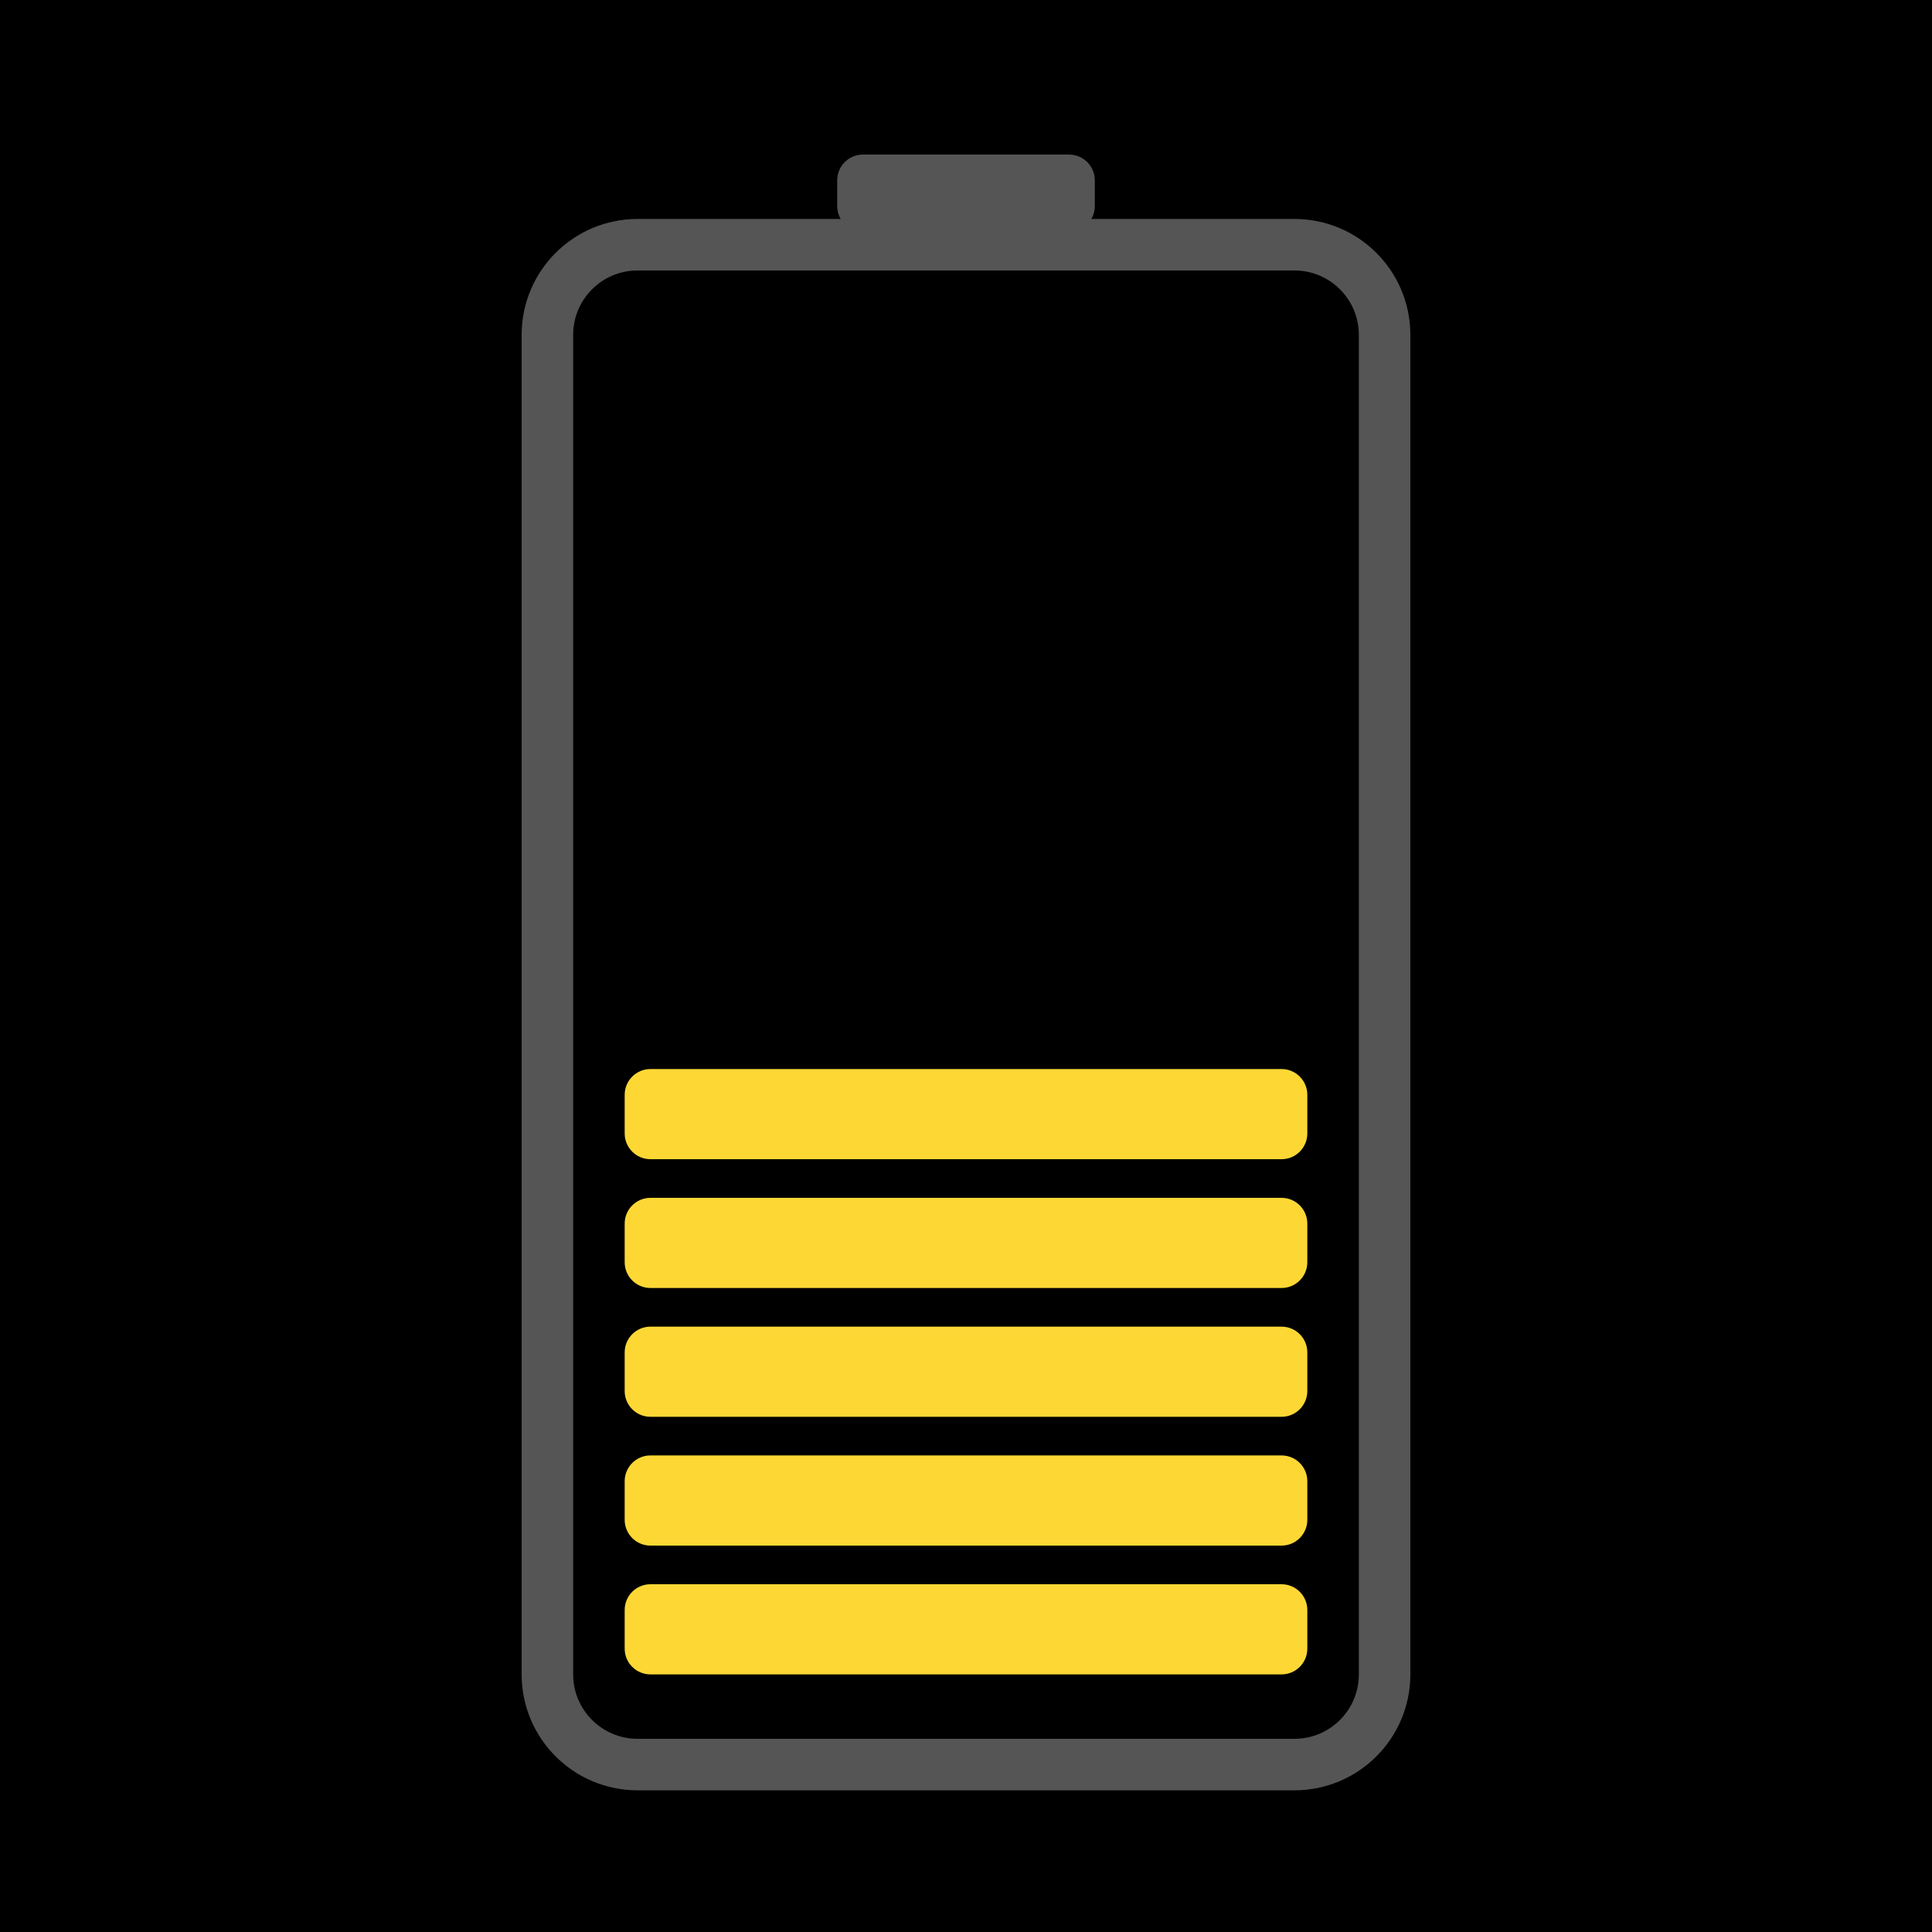
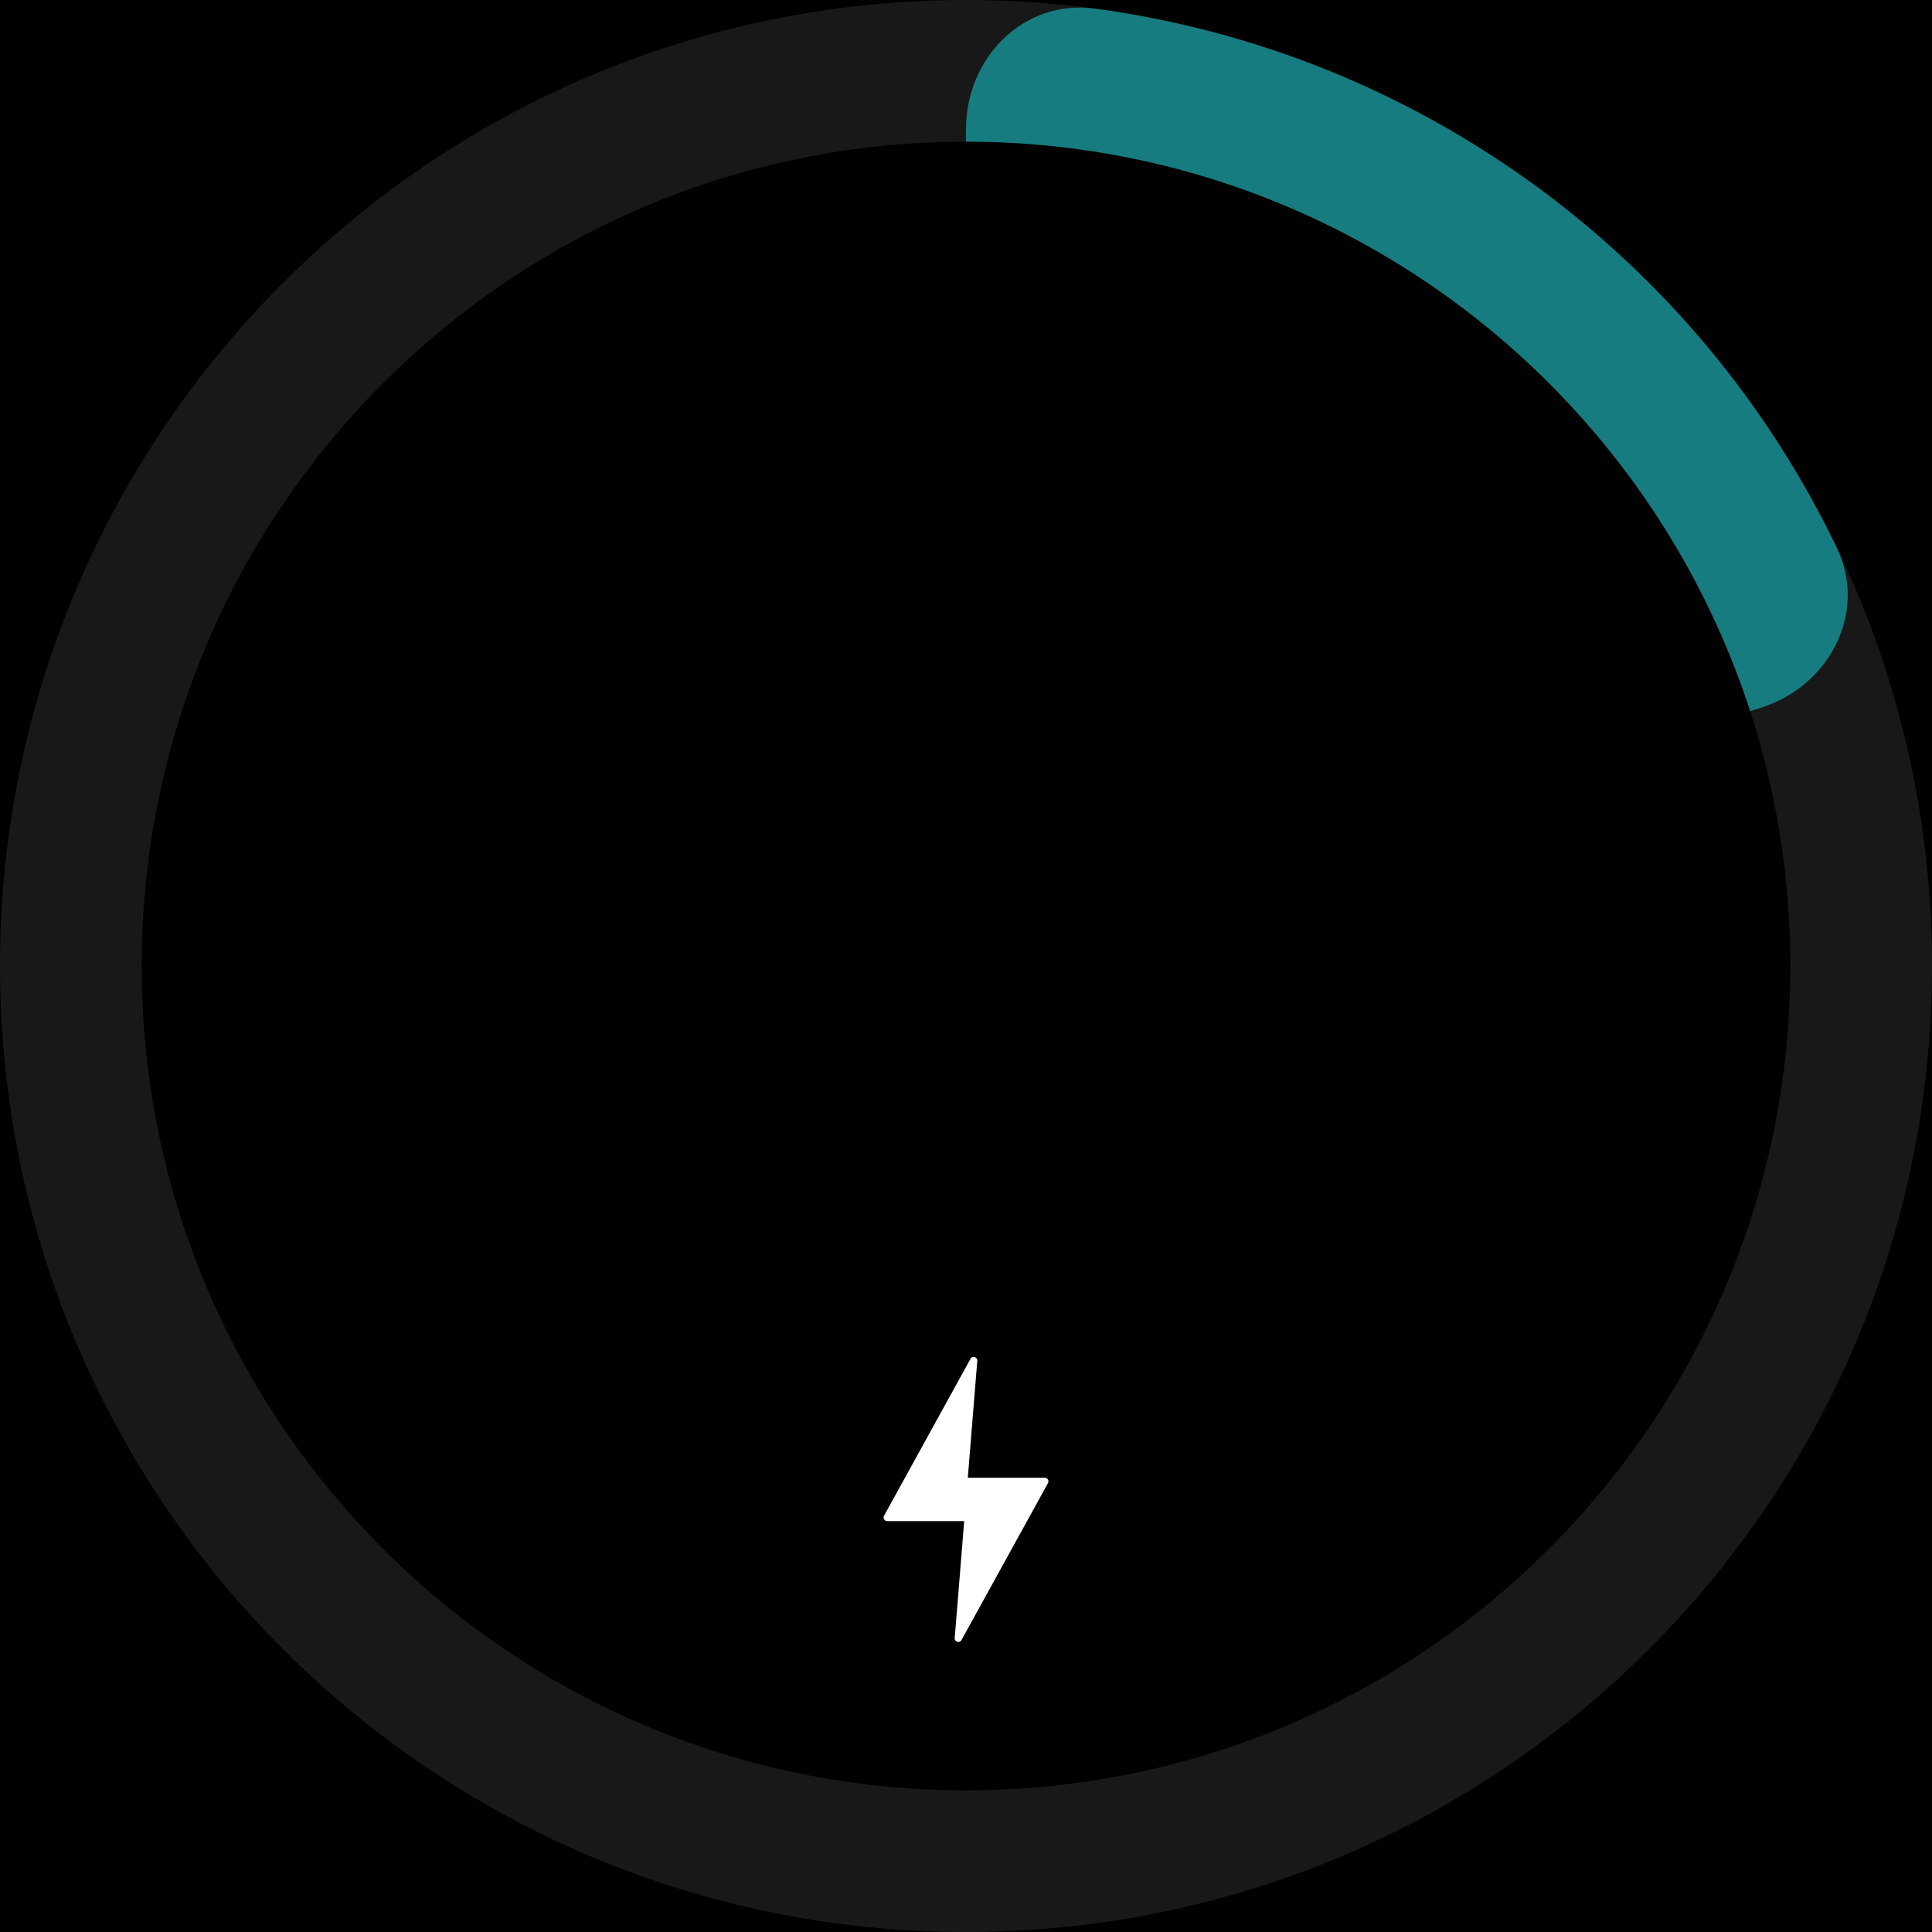
<svg xmlns="http://www.w3.org/2000/svg" width="300" height="300" viewBox="0 0 300 300" fill="none">
  <rect width="300" height="300" fill="black" />
-   <rect x="130" y="24" width="40" height="12" rx="4" fill="#555555" />
-   <rect x="85" y="38" width="130" height="236" rx="14" stroke="#555555" stroke-width="8" fill="none" />
-   <rect x="97" y="246" width="106" height="14" rx="4" fill="#fdd835" />
-   <rect x="97" y="226" width="106" height="14" rx="4" fill="#fdd835" />
-   <rect x="97" y="206" width="106" height="14" rx="4" fill="#fdd835" />
-   <rect x="97" y="186" width="106" height="14" rx="4" fill="#fdd835" />
-   <rect x="97" y="166" width="106" height="14" rx="4" fill="#fdd835" />
+   <circle cx="150" cy="150" r="150" fill="#181818" />
+   <path d="M150 20C150 8.954 158.994 -0.137 169.941 1.331C194.494 4.625 217.959 13.965 238.168 28.648C258.377 43.33 274.511 62.76 285.23 85.094C290.01 95.052 284.142 106.414 273.637 109.828L176.18 141.493C163.258 145.692 150 136.06 150 122.472L150 20Z" fill="#167c80" />
+   <circle cx="150" cy="150" r="128" fill="black" />
+   <path d="M162.73 230.297L149.298 254.672C149.006 255.202 148.199 254.959 148.247 254.357L149.72 236.199L137.762 236.199C137.336 236.199 137.064 235.742 137.27 235.367L150.703 210.992C150.995 210.462 151.802 210.705 151.753 211.307L150.281 229.465L162.238 229.465C162.665 229.465 162.935 229.922 162.73 230.297Z" fill="white" />
</svg>
